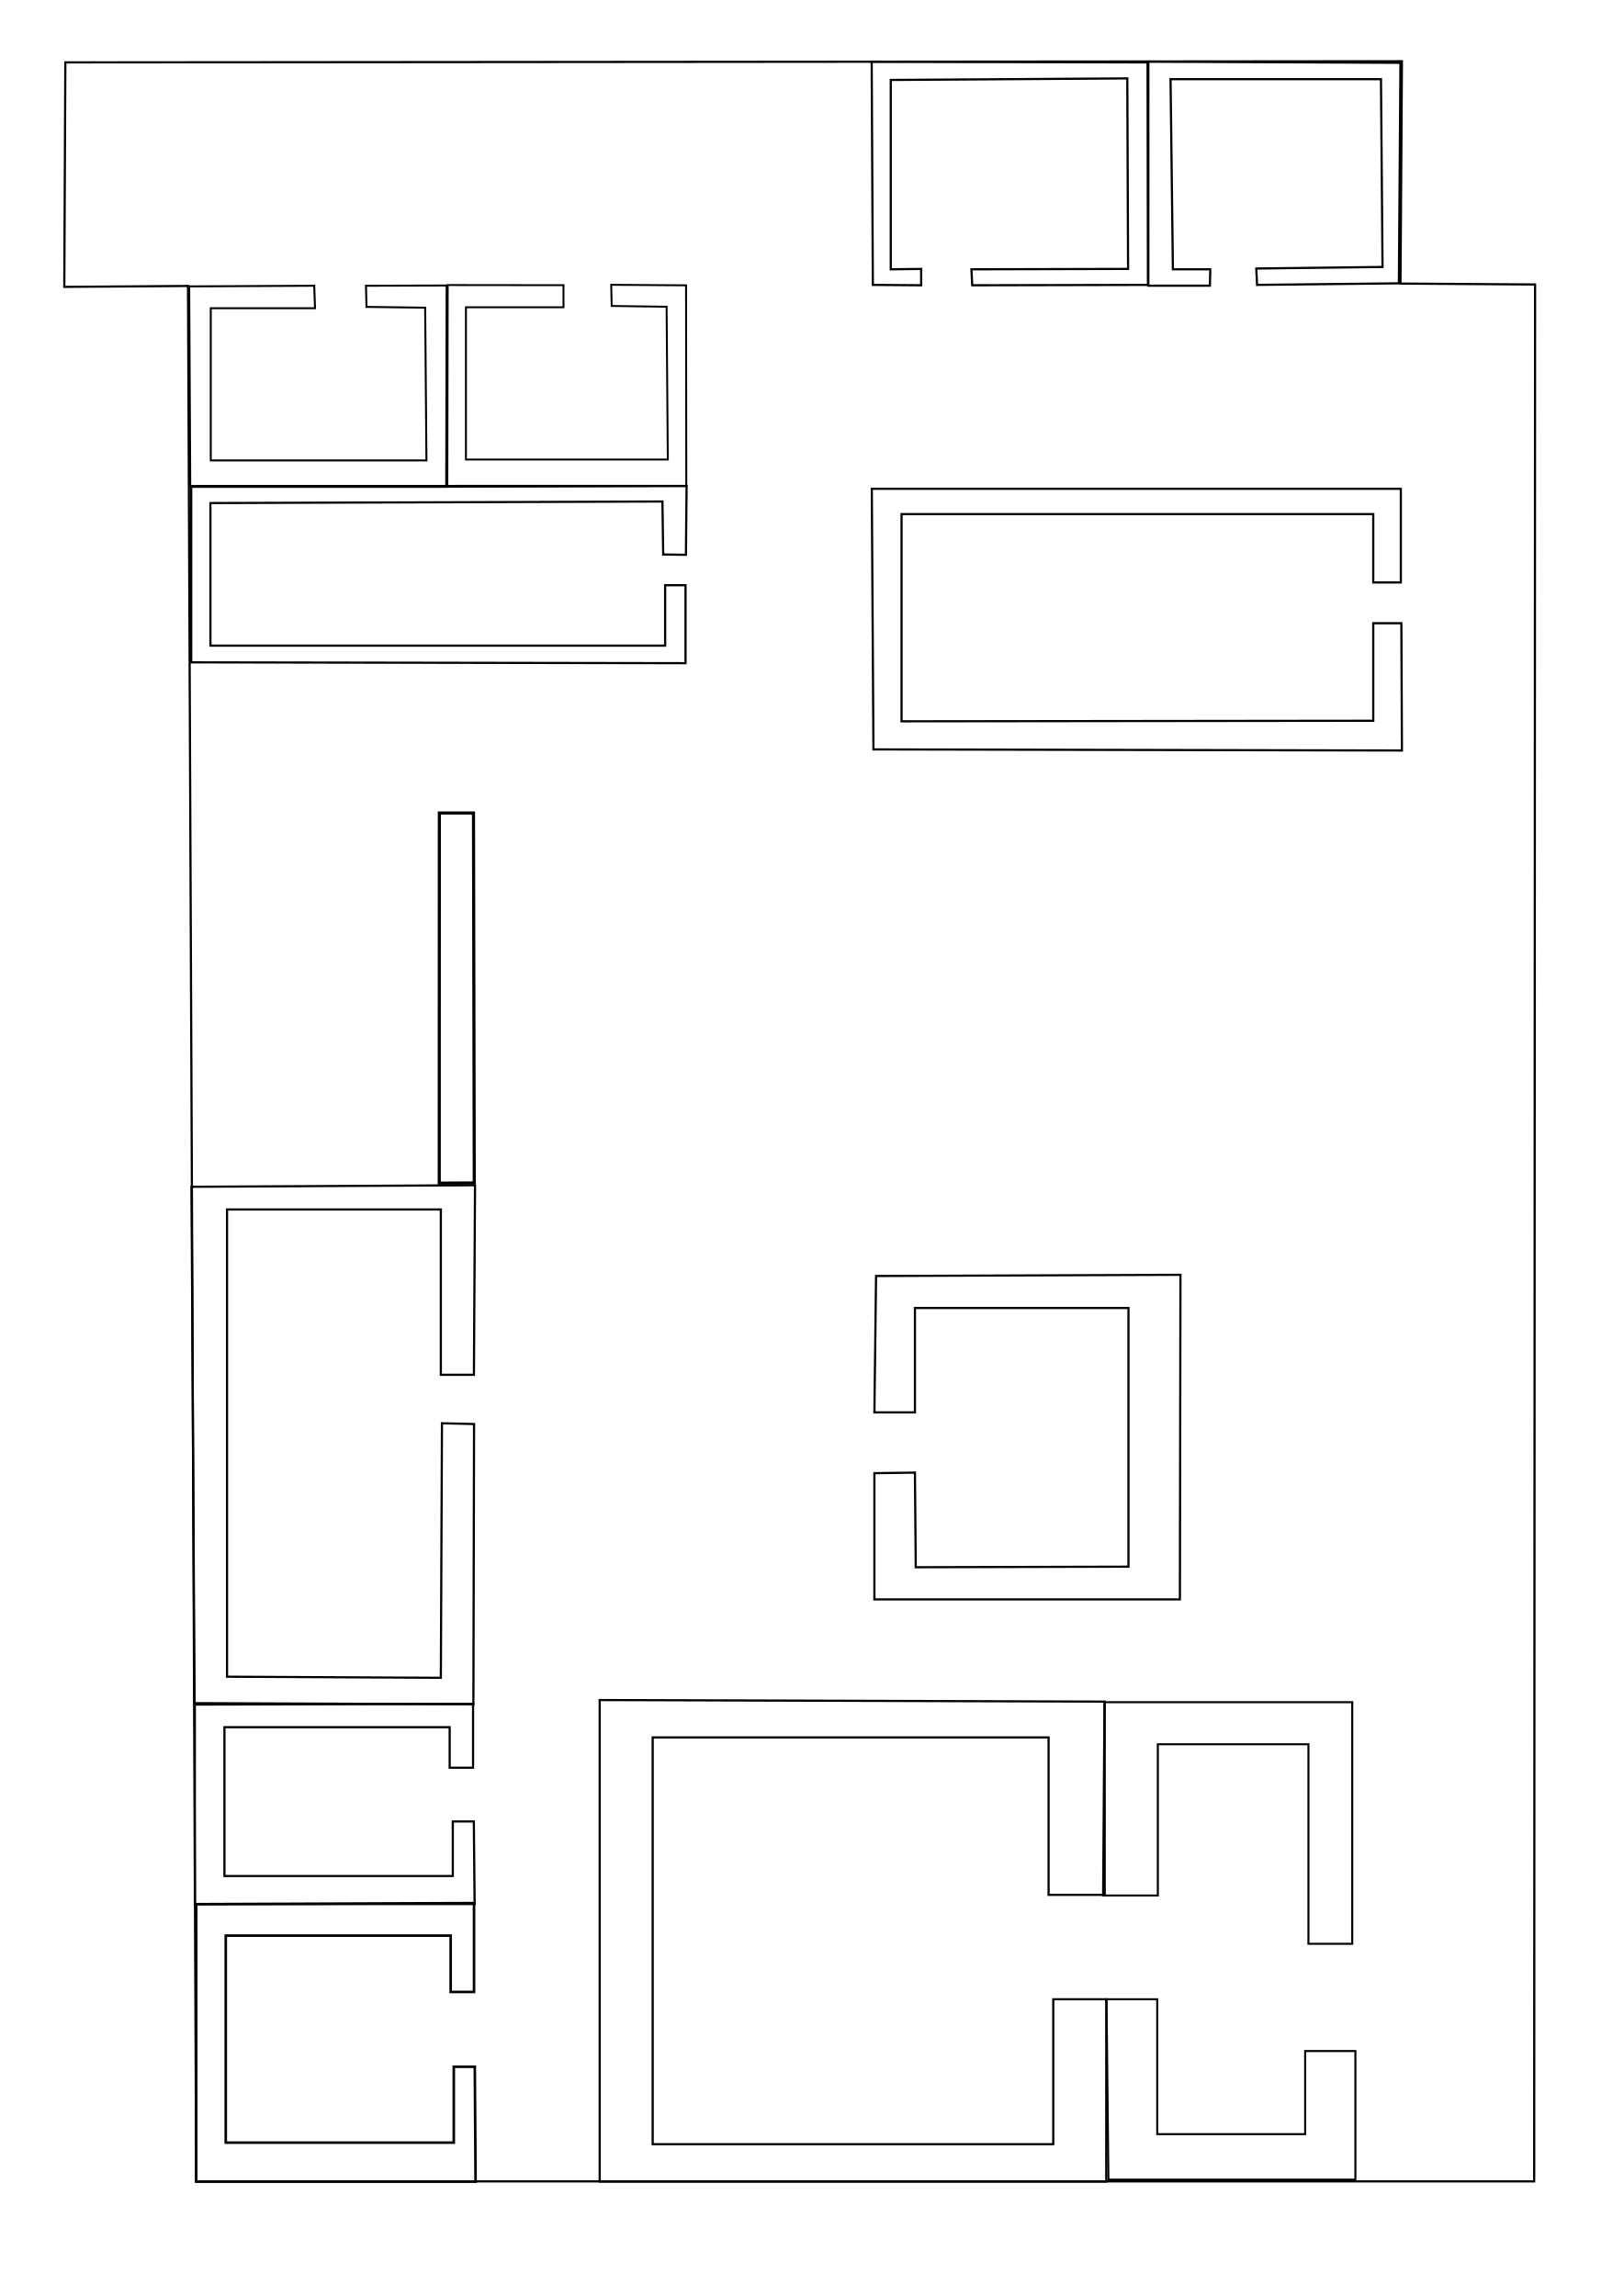
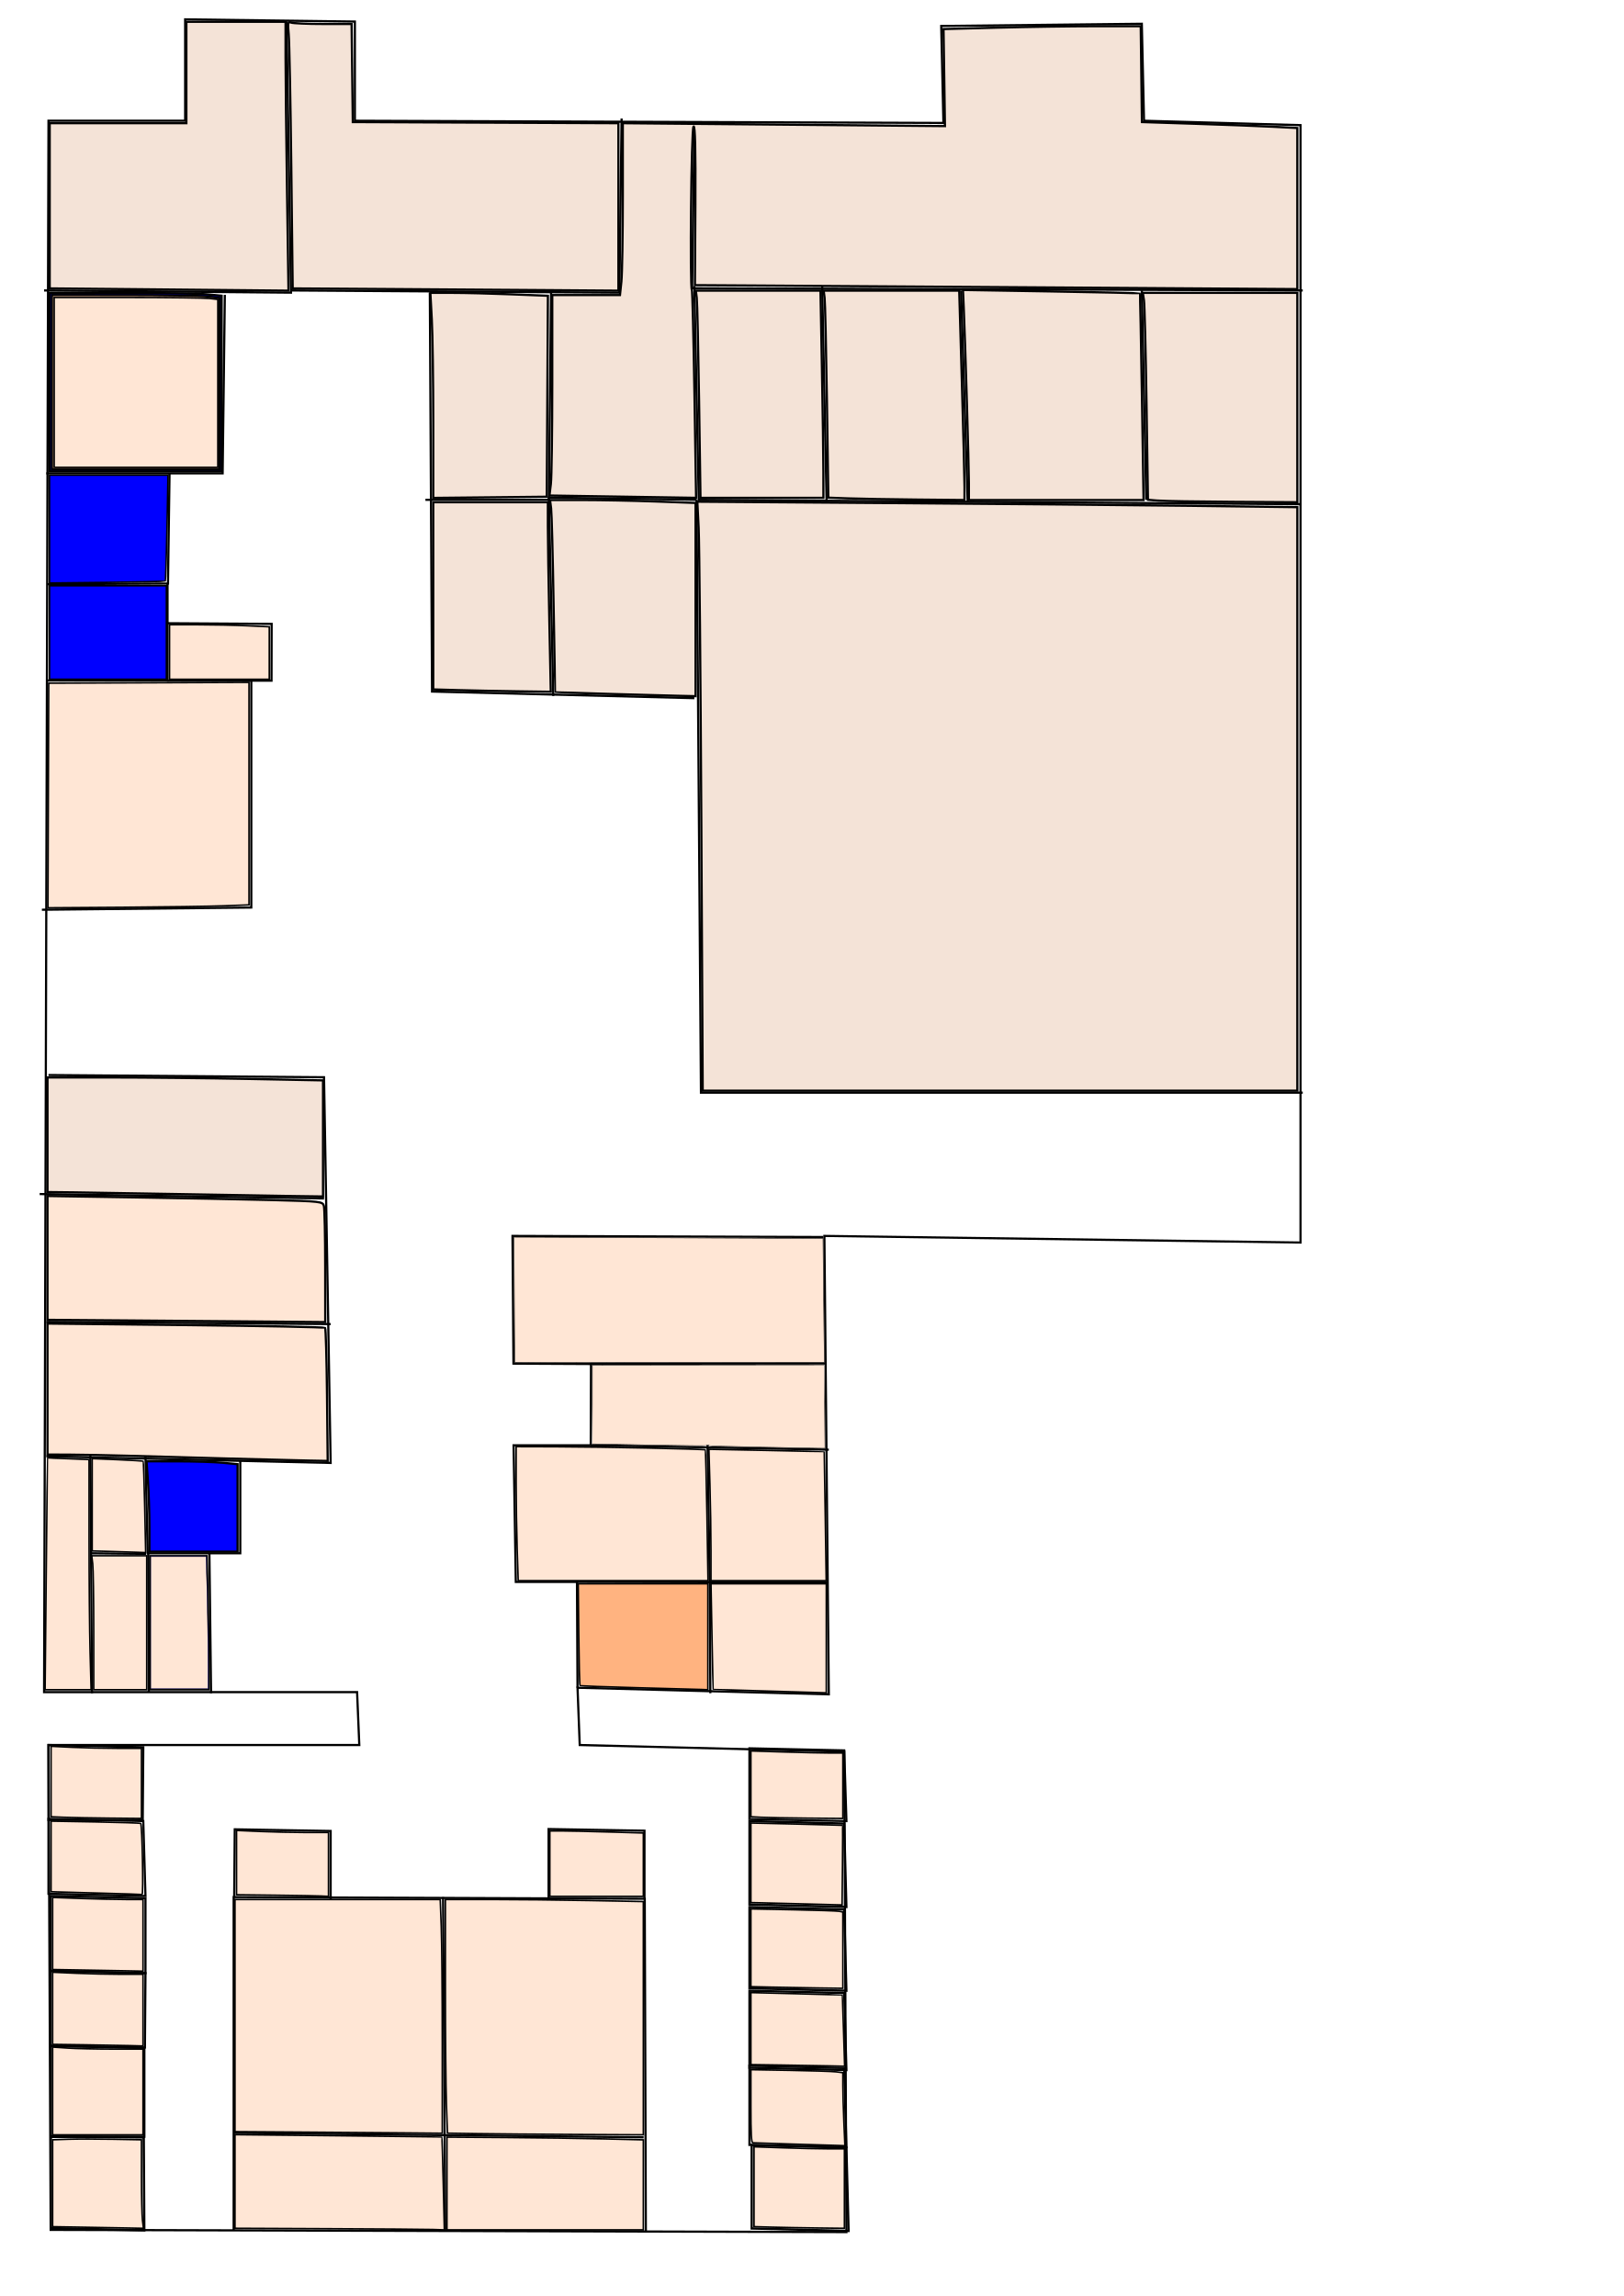
<svg xmlns="http://www.w3.org/2000/svg" width="210mm" height="297mm" viewBox="0 0 744.094 1052.362" id="svg2" version="1.1">
  <defs id="defs4" />
  <g id="layer1">
-     <path style="fill:none;fill-rule:evenodd;stroke:#000000;stroke-width:1px;stroke-linecap:butt;stroke-linejoin:miter;stroke-opacity:1" d="m 29.947,28.598 612.51,-0.53 -0.653,101.903 61.681,0.418 -0.418,869.445 -613.163,2e-5 -3.745,-868.763 -56.691,0.418 z" id="path3336" />
-     <path style="fill:none;fill-rule:evenodd;stroke:#000000;stroke-width:0.903px;stroke-linecap:butt;stroke-linejoin:miter;stroke-opacity:1" d="m 86.707,131.264 57.297,-0.297 0.357,10.291 -47.771,0 0,69.774 98.837,0 -0.582,-70.009 -26.889,-0.358 -0.241,-9.693 36.97,-0.116 -0.198,92.311 -117.298,0 z" id="path3338" />
-     <path style="fill:none;fill-rule:evenodd;stroke:#000000;stroke-width:0.874px;stroke-linecap:butt;stroke-linejoin:miter;stroke-opacity:1" d="m 205.169,130.654 53.068,0.06 0,10.115 -44.71,0 0,69.796 92.504,0 -0.545,-70.031 -25.166,-0.358 -0.226,-9.696 34.313,0.241 0.103,91.983 -109.51,0.358 z" id="path3338-2" />
-     <path style="fill:none;fill-rule:evenodd;stroke:#000000;stroke-width:1px;stroke-linecap:butt;stroke-linejoin:miter;stroke-opacity:1" d="m 641.071,129.862 -65,0.714 -0.357,-7.5 57.857,-0.714 -0.714,-86.071 -96.429,0 1.071,87.143 17.143,0 -0.179,7.5 -28.214,1e-5 0,-102.679 115.536,0.536 z" id="path3359" />
-     <path style="fill:none;fill-rule:evenodd;stroke:#000000;stroke-width:1px;stroke-linecap:butt;stroke-linejoin:miter;stroke-opacity:1" d="m 526.071,130.576 -80.536,0.179 -0.357,-7.321 71.786,-0.179 -0.357,-87.321 -108.393,0.714 0,86.786 13.929,-0.179 0,7.5 L 400,130.576 399.464,28.255 525.893,28.612 Z" id="path3361" />
-     <path style="fill:none;fill-rule:evenodd;stroke:#000000;stroke-width:1px;stroke-linecap:butt;stroke-linejoin:miter;stroke-opacity:1" d="m 314.643,222.719 -0.296,31.576 -10.418,-0.148 -0.357,-24.286 -207.143,0.714 0,65.357 208.385,0 0,-27.702 9.344,0 0,27.779 0,7.955 -226.527,-0.379 0,-80.812 z" id="path3363" />
-     <path style="fill:none;fill-rule:evenodd;stroke:#000000;stroke-width:1px;stroke-linecap:butt;stroke-linejoin:miter;stroke-opacity:1" d="m 87.761,543.96 129.927,-0.714 -0.505,86.873 -15.152,0 0,-75.761 -97.985,0 0,214.152 97.985,0.505 0.505,-116.673 14.708,0.357 -0.296,128.437 -127.784,-0.505 z" id="path3365" />
-     <path style="fill:none;fill-rule:evenodd;stroke:#000000;stroke-width:1.43px;stroke-linecap:butt;stroke-linejoin:miter;stroke-opacity:1" d="m 217.337,542.199 -0.348,-169.563 -15.647,0 -0.05,169.645 z" id="path3367" />
-     <path style="fill:none;fill-rule:evenodd;stroke:#000000;stroke-width:1px;stroke-linecap:butt;stroke-linejoin:miter;stroke-opacity:1" d="m 399.515,224.037 242.437,0 0,42.931 -12.627,0 0,-31.315 -216.173,0 0,94.954 216.173,-0.253 0,-44.699 12.879,0 0.253,58.336 -242.184,-0.505 z" id="path3371" />
-     <path style="fill:none;fill-rule:evenodd;stroke:#000000;stroke-width:1px;stroke-linecap:butt;stroke-linejoin:miter;stroke-opacity:1" d="m 216.786,780.934 0,29.286 -10.714,0 0,-18.571 -103.214,0 0,68.214 104.643,0 0,-25 9.643,0 0.357,37.857 -128.214,0 0,-91.429 z" id="path3403" />
-     <path style="fill:none;fill-rule:evenodd;stroke:#000000;stroke-width:1.179px;stroke-linecap:butt;stroke-linejoin:miter;stroke-opacity:1" d="m 217.23,872.274 0,40.738 -10.699,0 0,-25.834 -103.07,0 0,94.89 104.497,0 0,-34.776 9.629,0 0.357,52.661 -128.035,0 0,-127.182 z" id="path3403-1" />
-     <path style="fill:none;fill-rule:evenodd;stroke:#000000;stroke-width:1px;stroke-linecap:butt;stroke-linejoin:miter;stroke-opacity:1" d="m 274.822,779.209 0,220.714 232.143,0 0,-83.571 -24.286,0 0,66.429 -183.571,0 0,-186.429 181.429,0 0,72.143 25.714,0 0,-88.571 z" id="path3424" />
-     <path style="fill:none;fill-rule:evenodd;stroke:#000000;stroke-width:0.937px;stroke-linecap:butt;stroke-linejoin:miter;stroke-opacity:1" d="m 506.132,780.188 113.563,0 0,110.746 -20.078,0 0,-91.455 -69.016,0 0,69.306 -25.097,0 z" id="path3426" />
-     <path style="fill:none;fill-rule:evenodd;stroke:#000000;stroke-width:0.936px;stroke-linecap:butt;stroke-linejoin:miter;stroke-opacity:1" d="m 507.073,916.359 23.263,0 0,61.825 67.788,0 0,-38.101 23.011,0 0,58.949 -113.187,0 z" id="path3428" />
-     <path style="fill:none;fill-rule:evenodd;stroke:#000000;stroke-width:1px;stroke-linecap:butt;stroke-linejoin:miter;stroke-opacity:1" d="m 401.472,584.844 -0.758,62.518 18.572,0 -2.9e-4,-47.857 97.857,0 0,118.571 -97.482,0.253 -0.375,-43.362 -18.572,0.253 0,57.857 140,0 0.253,-148.781 z" id="path3430" />
+     <path style="fill:none;fill-rule:evenodd;stroke:#000000;stroke-width:1px;stroke-linecap:butt;stroke-linejoin:miter;stroke-opacity:1" d="m 22.223,55.342 62.629,0 0,-46.467 77.782,1.01 0,45.457 269.711,1.01 -1.01,-44.447 91.924,-1.01 1.01,44.447 71.721,2.02 0,512.147 -218.193,-3.03 2.02,210.112 -115.157,-3.03 1.01,26.264 121.218,3.03 1.01,220.213 -364.665,-1.01 -1.01,-222.234 142.432,0 -1.01,-24.244 -143.442,0 z" id="path4140" />
+     <path style="fill:none;fill-rule:evenodd;stroke:#000000;stroke-width:1px;stroke-linecap:butt;stroke-linejoin:miter;stroke-opacity:1" d="M 131.32,9.885 133.34,134.134 20.203,133.123" id="path4142" />
+     <path style="fill:none;fill-rule:evenodd;stroke:#000000;stroke-width:1px;stroke-linecap:butt;stroke-linejoin:miter;stroke-opacity:1" d="m 133.34,133.123 150.513,1.01 1.01,-79.802" id="path4144" />
+     <path style="fill:none;fill-rule:evenodd;stroke:#000000;stroke-width:1px;stroke-linecap:butt;stroke-linejoin:miter;stroke-opacity:1" d="m 318.198,58.372 -1.01,73.741 279.812,1.01" id="path4146" />
+     <path style="fill:none;fill-rule:evenodd;stroke:#000000;stroke-width:1px;stroke-linecap:butt;stroke-linejoin:miter;stroke-opacity:1" d="m 318.198,131.103 2.02,97.985 275.772,2.02" id="path4148" />
+     <path style="fill:none;fill-rule:evenodd;stroke:#000000;stroke-width:1px;stroke-linecap:butt;stroke-linejoin:miter;stroke-opacity:1" d="m 523.259,133.123 2.02,95.964" id="path4150" />
+     <path style="fill:none;fill-rule:evenodd;stroke:#000000;stroke-width:1px;stroke-linecap:butt;stroke-linejoin:miter;stroke-opacity:1" d="m 440.427,133.123 3.03,96.975" id="path4152" />
+     <path style="fill:none;fill-rule:evenodd;stroke:#000000;stroke-width:1px;stroke-linecap:butt;stroke-linejoin:miter;stroke-opacity:1" d="m 376.787,131.103 2.02,98.995" id="path4154" />
+     <path style="fill:none;fill-rule:evenodd;stroke:#000000;stroke-width:1px;stroke-linecap:butt;stroke-linejoin:miter;stroke-opacity:1" d="m 319.208,229.088 2.02,271.731 275.772,0" id="path4156" />
+     <path style="fill:none;fill-rule:evenodd;stroke:#000000;stroke-width:1px;stroke-linecap:butt;stroke-linejoin:miter;stroke-opacity:1" d="m 103.036,135.144 -1.01,81.822 -80.812,0" id="path4158" />
+     <path style="fill:none;fill-rule:evenodd;stroke:#000000;stroke-width:1px;stroke-linecap:butt;stroke-linejoin:miter;stroke-opacity:1" d="m 77.692,217.173 -0.714,50.301 -55.525,0.296" id="path4160" />
+     <path style="fill:none;fill-rule:evenodd;stroke:#000000;stroke-width:1px;stroke-linecap:butt;stroke-linejoin:miter;stroke-opacity:1" d="m 76.772,267.474 0,44.447 -55.558,0" id="path4162" />
+     <path style="fill:none;fill-rule:evenodd;stroke:#000000;stroke-width:1px;stroke-linecap:butt;stroke-linejoin:miter;stroke-opacity:1" d="m 196.98,134.134 1.01,182.838 120.208,3.03" id="path4164" />
+     <path style="fill:none;fill-rule:evenodd;stroke:#000000;stroke-width:1px;stroke-linecap:butt;stroke-linejoin:miter;stroke-opacity:1" d="m 252.538,134.134 -1.01,94.954 -56.569,10e-6" id="path4166" />
+     <path style="fill:none;fill-rule:evenodd;stroke:#000000;stroke-width:1px;stroke-linecap:butt;stroke-linejoin:miter;stroke-opacity:1" d="m 319.208,229.088 -67.68,-1.01 2.02,90.914" id="path4168" />
+     <path style="fill:none;fill-rule:evenodd;stroke:#000000;stroke-width:1px;stroke-linecap:butt;stroke-linejoin:miter;stroke-opacity:1" d="m 76.71,311.982 47.717,0 0.061,-26.029 -47.566,-0.296" id="path4170" />
+     <path style="fill:none;fill-rule:evenodd;stroke:#000000;stroke-width:1px;stroke-linecap:butt;stroke-linejoin:miter;stroke-opacity:1" d="m 115.157,311.775 0,104.191 -95.964,1.01" id="path4172" />
+     <path style="fill:none;fill-rule:evenodd;stroke:#000000;stroke-width:1px;stroke-linecap:butt;stroke-linejoin:miter;stroke-opacity:1" d="m 22.223,492.738 126.269,1.01 3.03,176.777 -130.31,-3.03" id="path4174" />
+     <path style="fill:none;fill-rule:evenodd;stroke:#000000;stroke-width:1px;stroke-linecap:butt;stroke-linejoin:miter;stroke-opacity:1" d="m 18.183,547.286 130.31,2.02" id="path4176" />
+     <path style="fill:none;fill-rule:evenodd;stroke:#000000;stroke-width:1px;stroke-linecap:butt;stroke-linejoin:miter;stroke-opacity:1" d="m 21.213,605.875 130.31,1.01" id="path4178" />
+     <path style="fill:none;fill-rule:evenodd;stroke:#000000;stroke-width:1px;stroke-linecap:butt;stroke-linejoin:miter;stroke-opacity:1" d="m 377.292,566.984 -142.432,-0.505 0.444,58.528 35.534,0.179 -0.117,37.258 -35.355,0 1.01,62.629 28.032,0 0.253,48.487" id="path4180" />
+     <path style="fill:none;fill-rule:evenodd;stroke:#000000;stroke-width:1px;stroke-linecap:butt;stroke-linejoin:miter;stroke-opacity:1" d="m 270.721,625.068 107.673,-0.123" id="path4182" />
+     <path style="fill:none;fill-rule:evenodd;stroke:#000000;stroke-width:1px;stroke-linecap:butt;stroke-linejoin:miter;stroke-opacity:1" d="m 270.66,662.443 109.158,2.02" id="path4184" />
+     <path style="fill:none;fill-rule:evenodd;stroke:#000000;stroke-width:1px;stroke-linecap:butt;stroke-linejoin:miter;stroke-opacity:1" d="m 264.407,725.073 114.652,0.253" id="path4186" />
+     <path style="fill:none;fill-rule:evenodd;stroke:#000000;stroke-width:1px;stroke-linecap:butt;stroke-linejoin:miter;stroke-opacity:1" d="m 325.522,776.085 -0.253,-48.992 -1.01,-64.65" id="path4188" />
+     <path style="fill:none;fill-rule:evenodd;stroke:#000000;stroke-width:1px;stroke-linecap:butt;stroke-linejoin:miter;stroke-opacity:1" d="m 110.107,669.514 0,42.426 -42.426,10e-6 -1.01,-44.447" id="path4190" />
+     <path style="fill:none;fill-rule:evenodd;stroke:#000000;stroke-width:1px;stroke-linecap:butt;stroke-linejoin:miter;stroke-opacity:1" d="m 67.933,711.941 0.253,63.64" id="path4192" />
+     <path style="fill:none;fill-rule:evenodd;stroke:#000000;stroke-width:1px;stroke-linecap:butt;stroke-linejoin:miter;stroke-opacity:1" d="m 41.416,666.484 0.758,109.602" id="path4194" />
+     <path style="fill:#ffccaa;fill-rule:evenodd;stroke:#000000;stroke-width:1px;stroke-linecap:butt;stroke-linejoin:miter;stroke-opacity:1" d="m 41.669,711.941 25.254,0.253" id="path4196" />
+     <path style="fill:none;fill-rule:evenodd;stroke:#000000;stroke-width:1px;stroke-linecap:butt;stroke-linejoin:miter;stroke-opacity:1" d="m 95.964,711.941 0.758,64.145" id="path4198" />
+     <path style="fill:none;fill-rule:evenodd;stroke:#000000;stroke-width:1px;stroke-linecap:butt;stroke-linejoin:miter;stroke-opacity:1" d="m 22.223,834.169 43.184,10e-6 0.253,-33.335 -43.437,-1.01 z" id="path4216" />
+     <path style="fill:none;fill-rule:evenodd;stroke:#000000;stroke-width:1px;stroke-linecap:butt;stroke-linejoin:miter;stroke-opacity:1" d="m 22.216,868.009 44.447,1.01 -1.01,-34.345 -43.437,-1.01 z" id="path4216-3" />
+     <path style="fill:none;fill-rule:evenodd;stroke:#000000;stroke-width:1px;stroke-linecap:butt;stroke-linejoin:miter;stroke-opacity:1" d="m 23.226,903.365 43.437,1.01 10e-7,-34.345 -43.437,-1.01 z" id="path4216-9" />
+     <path style="fill:none;fill-rule:evenodd;stroke:#000000;stroke-width:1px;stroke-linecap:butt;stroke-linejoin:miter;stroke-opacity:1" d="m 23.226,937.71 43.184,0.758 0.253,-34.093 -43.437,-1.01 z" id="path4216-1" />
+     <path style="fill:none;fill-rule:evenodd;stroke:#000000;stroke-width:1.08px;stroke-linecap:butt;stroke-linejoin:miter;stroke-opacity:1" d="m 23.267,979.419 42.85,-0.082 0.002,-40.658 -42.852,-0.928 z" id="path4216-12" />
+     <path style="fill:none;fill-rule:evenodd;stroke:#000000;stroke-width:1.106px;stroke-linecap:butt;stroke-linejoin:miter;stroke-opacity:1" d="m 23.28,1021.27 42.824,0.985 -0.25,-42.595 -42.574,-0.48 z" id="path4216-32" />
+     <path style="fill:none;fill-rule:evenodd;stroke:#000000;stroke-width:0.972px;stroke-linecap:butt;stroke-linejoin:miter;stroke-opacity:1" d="m 343.43,833.736 44.476,0.953 -1.011,-32.411 -43.465,-0.953 z" id="path4216-32-4" />
+     <path style="fill:none;fill-rule:evenodd;stroke:#000000;stroke-width:1.054px;stroke-linecap:butt;stroke-linejoin:miter;stroke-opacity:1" d="m 343.472,872.919 44.392,1.124 -1.009,-38.216 -43.383,-1.124 z" id="path4216-32-3" />
+     <path style="fill:none;fill-rule:evenodd;stroke:#000000;stroke-width:1.041px;stroke-linecap:butt;stroke-linejoin:miter;stroke-opacity:1" d="m 343.465,911.34 44.405,1.095 -1.009,-37.248 -43.396,-1.096 z" id="path4216-32-5" />
+     <path style="fill:none;fill-rule:evenodd;stroke:#000000;stroke-width:1.014px;stroke-linecap:butt;stroke-linejoin:miter;stroke-opacity:1" d="m 343.452,947.776 44.433,1.039 -1.01,-35.313 -43.423,-1.039 z" id="path4216-32-8" />
+     <path style="fill:none;fill-rule:evenodd;stroke:#000000;stroke-width:1.027px;stroke-linecap:butt;stroke-linejoin:miter;stroke-opacity:1" d="m 343.459,983.096 44.419,1.067 -1.01,-36.281 -43.409,-1.067 z" id="path4216-32-2" />
+     <path style="fill:none;fill-rule:evenodd;stroke:#000000;stroke-width:1.054px;stroke-linecap:butt;stroke-linejoin:miter;stroke-opacity:1" d="m 344.482,1021.411 44.391,1.124 -1.009,-38.216 -43.383,-1.124 z" id="path4216-32-85" />
+     <path style="fill:none;fill-rule:evenodd;stroke:#000000;stroke-width:1px;stroke-linecap:butt;stroke-linejoin:miter;stroke-opacity:1" d="m 107.076,1022.058 0,-152.533 188.393,0.758 0.505,152.786" id="path4302" />
+     <path style="fill:none;fill-rule:evenodd;stroke:#000000;stroke-width:1px;stroke-linecap:butt;stroke-linejoin:miter;stroke-opacity:1" d="m 203.041,869.525 1.01,152.533" id="path4304" />
+     <path style="fill:none;fill-rule:evenodd;stroke:#000000;stroke-width:1px;stroke-linecap:butt;stroke-linejoin:miter;stroke-opacity:1" d="m 107.076,977.611 187.888,2.02" id="path4306" />
+     <path style="fill:none;fill-rule:evenodd;stroke:#000000;stroke-width:1px;stroke-linecap:butt;stroke-linejoin:miter;stroke-opacity:1" d="m 107.329,869.272 0.253,-30.81 43.942,0.758 0,31.315" id="path4308" />
+     <path style="fill:none;fill-rule:evenodd;stroke:#000000;stroke-width:1px;stroke-linecap:butt;stroke-linejoin:miter;stroke-opacity:1" d="m 251.402,870.41 0,-32.072 43.942,0.758 0,31.315" id="path4308-8" />
+     <path style="fill:#ffe6d5;fill-opacity:1;stroke:#000000;stroke-width:1.01;stroke-opacity:1" d="m 58.384,605.218 -36.618,-0.278 0,-28.379 0,-28.379 39.648,0.624 c 21.807,0.343 50.177,0.896 63.046,1.228 22.81,0.589 23.412,0.658 23.977,2.767 0.319,1.189 0.586,13.64 0.594,27.669 l 0.014,25.506 -27.022,-0.24 c -14.862,-0.132 -43.5,-0.365 -63.64,-0.518 z" id="path4325" />
+     <path style="fill:#ffe6d5;fill-opacity:1;stroke:#000000;stroke-width:1.01;stroke-opacity:1" d="M 103.589,668.485 C 87.199,668.041 66.743,667.475 58.132,667.227 49.52,666.979 37.815,666.755 32.12,666.729 l -10.354,-0.047 0,-30.013 0,-30.013 63.321,0.688 c 34.827,0.379 63.578,0.945 63.892,1.258 0.314,0.313 0.709,14.169 0.879,30.791 l 0.308,30.222 -8.389,-0.161 c -4.614,-0.089 -21.799,-0.524 -38.189,-0.968 z" id="path4327" />
+     <path style="fill:#f4e3d7;fill-opacity:1;stroke:#000000;stroke-width:1.01;stroke-opacity:1" d="m 83.386,547.332 c -20.279,-0.373 -42.439,-0.741 -49.245,-0.817 l -12.374,-0.139 0,-26.264 0,-26.264 29.042,0.002 c 15.973,8.9e-4 44.384,0.302 63.135,0.669 l 34.093,0.667 0,26.606 0,26.606 -13.89,-0.193 c -7.639,-0.106 -30.481,-0.498 -50.76,-0.872 z" id="path4329" />
+     <path style="fill:#f4e3d7;fill-opacity:1;stroke:#000000;stroke-width:1.01;stroke-opacity:1" d="m 53.333,132.466 -30.557,-0.283 0,-37.866 0,-37.866 31.315,0 31.315,0 0,-23.234 0,-23.234 22.728,0 22.728,0 0,15.997 c 0,8.798 0.301,36.527 0.67,61.619 l 0.67,45.623 -24.156,-0.237 C 94.761,132.856 70.14,132.622 53.333,132.466 Z" id="path4331" />
+     <path style="fill:#f4e3d7;fill-opacity:1;stroke:#000000;stroke-width:1.01;stroke-opacity:1" d="m 176.187,132.466 -42.054,-0.275 -0.639,-55.295 c -0.352,-30.412 -0.89,-57.969 -1.196,-61.236 -0.49,-5.23 -0.357,-5.865 1.107,-5.303 0.915,0.351 7.527,0.638 14.693,0.638 l 13.03,0 0.272,22.476 0.272,22.476 60.862,0.26 60.862,0.26 0,38.378 0,38.378 -32.577,-0.241 c -17.918,-0.133 -51.501,-0.365 -74.631,-0.516 z" id="path4333" />
+     <path style="fill:#f4e3d7;fill-opacity:1;stroke:#000000;stroke-width:1.01;stroke-opacity:1" d="M 270.883,227.421 251.805,227.122 l 0.634,-5.281 c 0.349,-2.904 0.638,-23.577 0.643,-45.939 l 0.009,-40.659 15.513,0 15.513,0 0.649,-6.209 c 0.357,-3.415 0.649,-21.14 0.649,-39.39 l 0,-33.181 73.813,0.666 73.813,0.666 -0.325,-22.236 -0.325,-22.236 24.749,-0.657 c 13.612,-0.361 33.945,-0.658 45.185,-0.659 l 20.436,-0.002 0.272,21.971 0.272,21.971 24.244,0.778 c 13.334,0.428 29.358,1.041 35.608,1.362 l 11.364,0.584 0,36.919 0,36.919 -107.834,-0.719 c -59.309,-0.396 -121.421,-0.803 -138.028,-0.906 l -30.194,-0.186 0.203,-36.871 c 0.14,-25.446 -0.122,-36.549 -0.844,-35.834 -1.019,1.009 -1.743,73.333 -0.751,74.995 0.243,0.407 0.775,21.991 1.184,47.964 l 0.742,47.225 -14.52,-0.229 c -7.986,-0.126 -23.105,-0.363 -33.598,-0.528 z" id="path4335" />
+     <path style="fill:#f4e3d7;fill-opacity:1;stroke:#000000;stroke-width:1.01;stroke-opacity:1" d="m 198.543,193.503 c 0,-19.09 -0.297,-40.235 -0.66,-46.989 l -0.66,-12.28 10.095,0 c 5.552,0 17.673,0.299 26.934,0.664 l 16.839,0.664 -0.263,46.055 -0.263,46.055 -26.011,0.27 -26.011,0.27 0,-34.709 z" id="path4337" />
+     <path style="fill:#f4e3d7;fill-opacity:1;stroke:#000000;stroke-width:1.01;stroke-opacity:1" d="m 209.907,316.317 -11.364,-0.322 0,-42.898 0,-42.898 26.264,0 26.264,0 0.002,10.859 c 9.3e-4,5.973 0.302,25.519 0.668,43.437 l 0.667,32.577 -15.568,-0.216 c -8.562,-0.119 -20.682,-0.361 -26.932,-0.538 z" id="path4339" />
+     <path style="fill:#f4e3d7;fill-opacity:1;stroke:#000000;stroke-width:1.01;stroke-opacity:1" d="m 278.345,318.029 c -13.056,-0.379 -23.799,-0.749 -23.873,-0.823 -0.074,-0.074 -0.424,-18.204 -0.779,-40.288 -0.355,-22.084 -0.868,-41.858 -1.14,-43.942 l -0.495,-3.788 15.002,0 c 8.251,0 23.257,0.299 33.347,0.664 l 18.345,0.664 0,44.287 0,44.287 -8.334,-0.187 c -4.584,-0.103 -19.016,-0.497 -32.072,-0.875 z" id="path4341" />
+     <path style="fill:#f4e3d7;fill-opacity:1;stroke:#000000;stroke-width:1.01;stroke-opacity:1" d="m 320.365,183.984 c -0.354,-24.307 -0.834,-45.672 -1.066,-47.477 l -0.421,-3.283 28.562,0 28.562,0 0.667,35.608 c 0.367,19.584 0.668,40.949 0.669,47.477 l 0.002,11.869 -28.165,0 -28.165,0 -0.645,-44.194 z" id="path4343" />
+     <path style="fill:#f4e3d7;fill-opacity:1;stroke:#000000;stroke-width:1.01;stroke-opacity:1" d="m 388.823,228.437 -9.225,-0.332 -0.644,-44.158 c -0.354,-24.287 -0.833,-45.635 -1.065,-47.441 l -0.421,-3.283 31.057,0 31.057,0 1.227,42.174 c 0.675,23.196 1.217,44.788 1.205,47.982 l -0.022,5.808 -21.971,-0.21 c -12.084,-0.115 -26.122,-0.359 -31.196,-0.541 z" id="path4345" />
+     <path style="fill:#f4e3d7;fill-opacity:1;stroke:#000000;stroke-width:1.01;stroke-opacity:1" d="m 444.01,221.443 c 0,-7.658 -1.686,-65.107 -2.364,-80.553 l -0.351,-7.99 40.421,0.671 c 22.232,0.369 40.521,0.783 40.643,0.919 0.122,0.137 0.555,21.499 0.963,47.473 l 0.74,47.225 -40.026,0 -40.026,0 0,-7.744 z" id="path4347" />
+     <path style="fill:#f4e3d7;fill-opacity:1;stroke:#000000;stroke-width:1.01;stroke-opacity:1" d="m 530.749,229.46 -4.68,-0.374 -0.657,-44.144 c -0.361,-24.279 -0.89,-45.621 -1.174,-47.427 l -0.517,-3.283 35.401,0 35.401,0 0,47.982 0,47.982 -29.547,-0.182 c -16.251,-0.1 -31.653,-0.35 -34.227,-0.556 z" id="path4349" />
+     <path style="fill:#f4e3d7;fill-opacity:1;stroke:#000000;stroke-width:1.01;stroke-opacity:1" d="m 321.394,376.923 c -0.349,-67.642 -0.903,-128.383 -1.23,-134.979 l -0.595,-11.993 88.737,0.632 c 48.805,0.348 110.67,0.912 137.477,1.253 l 48.74,0.622 0,133.725 0,133.725 -136.247,0 -136.247,0 -0.635,-122.986 z" id="path4351" />
+     <path style="fill:#0000ff;fill-opacity:1;stroke:#000000;stroke-width:1.01;stroke-opacity:1" d="m 22.776,175.145 0,-40.911 32.577,0.007 c 17.918,0.004 35.646,0.297 39.396,0.651 l 6.819,0.644 0,40.26 0,40.26 -39.396,0 -39.396,0 0,-40.911 z" id="path4353" />
+     <path style="fill:#ffccaa;fill-opacity:1;stroke:#000000;stroke-width:1.01;stroke-opacity:1" d="m 23.787,175.145 0,-39.901 33.082,0.009 c 18.195,0.005 35.469,0.295 38.386,0.646 l 5.303,0.637 0,39.255 0,39.255 -38.386,0 -38.386,0 0,-39.901 z" id="path4359" />
+     <path style="fill:#ffe6d5;fill-opacity:1;stroke:#000000;stroke-width:0.253;stroke-opacity:1" d="m 252.222,624.508 -16.31,-0.082 -0.168,-21.253 c -0.092,-11.689 -0.168,-24.602 -0.168,-28.694 l 0,-7.441 38.07,0.16 c 20.939,0.088 52.799,0.231 70.802,0.318 l 32.732,0.159 0.162,17.834 c 0.089,9.809 0.234,22.579 0.322,28.378 l 0.16,10.543 -53.004,0.002 c -29.152,10e-4 -53.743,0.037 -54.646,0.08 -0.903,0.043 -8.981,0.041 -17.952,-0.004 l 0,-10e-6 z" id="path4433" />
+     <path style="fill:#ffe6d5;fill-opacity:1;stroke:#000000;stroke-width:0.253;stroke-opacity:1" d="m 348.715,663.292 c -15.577,-0.305 -23.639,-0.55 -23.697,-0.722 -0.111,-0.334 -1.238,-0.341 -1.349,-0.009 -0.056,0.166 -8.946,0.081 -26.096,-0.248 -14.306,-0.274 -26.04,-0.501 -26.075,-0.504 -0.035,-0.003 -0.063,-8.129 -0.063,-18.058 l 0,-18.053 53.096,-0.067 c 29.203,-0.037 53.122,-0.06 53.153,-0.051 0.032,0.008 0.135,8.617 0.231,19.13 l 0.173,19.115 -2.882,-0.035 c -1.585,-0.019 -13.507,-0.243 -26.492,-0.497 z" id="path4435" />
+     <path style="fill:#ffe6d5;fill-opacity:1;stroke:#000000;stroke-width:0.714;stroke-opacity:1" d="m 325.815,710.675 c 0,-7.597 -0.213,-21.147 -0.474,-30.111 l -0.474,-16.298 26.357,0.518 c 14.496,0.285 26.397,0.576 26.447,0.647 0.05,0.071 0.285,13.388 0.523,29.594 l 0.433,29.464 -26.406,0 -26.406,0 0,-13.813 z" id="path4437" />
+     <path style="fill:#ffe6d5;fill-opacity:1;stroke:#000000;stroke-width:0.714;stroke-opacity:1" d="m 349.755,775.04 c -12.565,-0.357 -22.887,-0.707 -22.936,-0.779 -0.05,-0.071 -0.293,-10.978 -0.541,-24.237 l -0.451,-24.107 26.423,0 26.423,0 0,25 0,25 -3.036,-0.114 c -1.67,-0.063 -13.316,-0.406 -25.882,-0.763 z" id="path4439" />
+     <path style="fill:#ffb380;fill-opacity:1;stroke:#000000;stroke-width:0.714;stroke-opacity:1" d="m 292.244,773.574 c -14.339,-0.368 -26.232,-0.821 -26.429,-1.008 -0.196,-0.187 -0.464,-10.759 -0.596,-23.495 l -0.238,-23.156 29.703,0 29.703,0 0,24.286 0,24.286 -3.036,-0.123 c -1.67,-0.067 -14.768,-0.423 -29.107,-0.791 z" id="path4441" />
+     <path style="fill:#ffe6d5;fill-opacity:1;stroke:#000000;stroke-width:0.714;stroke-opacity:1" d="m 237.002,710.024 c -0.258,-7.955 -0.469,-21.777 -0.471,-30.714 l -0.002,-16.25 18.036,0.05 c 22.221,0.061 68.289,1.024 68.65,1.435 0.146,0.166 0.486,13.721 0.757,30.123 l 0.492,29.821 -43.497,0 -43.497,0 -0.469,-14.464 z" id="path4443" />
+     <path style="fill:#ffe6d5;fill-opacity:1;stroke:#000000;stroke-width:0.714;stroke-opacity:1" d="m 21.185,721.452 c 0.285,-29.17 0.559,-53.084 0.61,-53.144 0.051,-0.059 4.351,0.067 9.556,0.281 l 9.464,0.389 0,35.496 c 0,19.523 0.212,43.262 0.471,52.755 l 0.471,17.259 -10.546,0 -10.546,0 0.518,-53.036 z" id="path4445" />
+     <path style="fill:#ffe6d5;fill-opacity:1;stroke:#000000;stroke-width:0.714;stroke-opacity:1" d="m 50.28,711.098 -8.036,-0.228 0,-21.16 0,-21.16 11.555,0.476 c 6.355,0.262 11.672,0.594 11.816,0.737 0.143,0.143 0.459,9.622 0.702,21.064 l 0.441,20.803 -4.221,-0.153 c -2.322,-0.084 -7.837,-0.255 -12.257,-0.381 z" id="path4447" />
+     <path style="fill:#ffe6d5;fill-opacity:1;stroke:#000000;stroke-width:0.714;stroke-opacity:1" d="m 42.952,747.524 c -0.003,-14.83 -0.209,-28.652 -0.457,-30.714 l -0.45,-3.75 12.599,0 12.599,0 0,30.714 0,30.714 -12.143,0 -12.143,0 -0.006,-26.964 z" id="path4449" />
+     <path style="fill:#0000ff;fill-opacity:1;stroke:#000000;stroke-width:0.714;stroke-opacity:1" d="m 68.672,743.774 0,-30.714 13.099,0 13.099,0 0.471,19.821 c 0.259,10.902 0.471,24.723 0.472,30.714 l 0.001,10.893 -13.571,0 -13.571,0 0,-30.714 z" id="path4451" />
+     <path style="fill:#ffe6d5;fill-opacity:1;stroke:#000000;stroke-width:0.179;stroke-opacity:1" d="m 69.09,743.743 0,-30.268 12.659,0 12.659,0 0.112,3.438 c 0.415,12.707 0.817,35.759 0.818,46.964 l 0.001,10.134 -13.125,0 -13.125,0 0,-30.268 z" id="path4455" />
+     <path style="fill:#0000ff;fill-opacity:1;stroke:#000000;stroke-width:0.714;stroke-opacity:1" d="m 22.685,242.497 0,-24.73 27.157,0 27.157,0 -0.47,24.107 c -0.259,13.259 -0.601,24.255 -0.76,24.436 -0.159,0.181 -12.168,0.461 -26.687,0.623 l -26.397,0.294 0,-24.73 z" id="path4459" />
+     <path style="fill:#0000ff;fill-opacity:1;stroke:#000000;stroke-width:0.714;stroke-opacity:1" d="m 22.685,289.909 0,-21.429 26.786,0 26.786,0 0,21.429 0,21.429 -26.786,0 -26.786,0 0,-21.429 z" id="path4461" />
+     <path style="fill:#ffe6d5;fill-opacity:1;stroke:#000000;stroke-width:0.714;stroke-opacity:1" d="m 22.145,364.605 0.183,-51.482 45.893,-0.184 45.893,-0.184 0,51.001 0,51.001 -11.607,0.424 c -6.384,0.233 -27.118,0.532 -46.076,0.665 l -34.469,0.241 0.183,-51.482 z" id="path4463" />
+     <path style="fill:#ffe6d5;fill-opacity:1;stroke:#000000;stroke-width:0.714;stroke-opacity:1" d="m 77.685,298.838 0,-12.5 12.679,0.003 c 6.973,10e-4 17.259,0.212 22.857,0.468 l 10.179,0.466 0,12.032 0,12.032 -22.857,0 -22.857,0 0,-12.5 z" id="path4465" />
+     <path style="fill:#ffe6d5;fill-opacity:1;stroke:#000000;stroke-width:0.714;stroke-opacity:1" d="m 29.292,832.949 -5.893,-0.241 0,-16.153 0,-16.153 9.756,0.468 c 5.366,0.257 14.687,0.468 20.714,0.468 l 10.958,0 0,16.071 0,16.071 -14.821,-0.145 c -8.152,-0.08 -17.473,-0.254 -20.714,-0.386 z" id="path4467" />
+     <path style="fill:#ffe6d5;fill-opacity:1;stroke:#000000;stroke-width:0.714;stroke-opacity:1" d="m 46.613,867.731 c -9.821,-0.264 -19.062,-0.525 -20.536,-0.58 l -2.679,-0.1 0,-16.172 0,-16.172 20.374,0.356 c 11.206,0.196 20.527,0.509 20.714,0.696 0.664,0.664 1.286,32.722 0.633,32.587 -0.357,-0.074 -8.685,-0.351 -18.507,-0.615 z" id="path4469" />
+     <path style="fill:#ffe6d5;fill-opacity:1;stroke:#000000;stroke-width:0.714;stroke-opacity:1" d="m 36.792,902.946 -12.679,-0.213 0,-16.525 0,-16.525 12.972,0.47 c 7.134,0.258 16.456,0.47 20.714,0.47 l 7.743,0 0,16.429 0,16.429 -8.036,-0.161 c -4.42,-0.089 -13.741,-0.257 -20.714,-0.374 z" id="path4471" />
+     <path style="fill:#ffe6d5;fill-opacity:1;stroke:#000000;stroke-width:0.714;stroke-opacity:1" d="m 38.935,937.231 -14.821,-0.208 0,-16.526 0,-16.526 10.828,0.469 c 5.955,0.258 15.277,0.469 20.714,0.469 l 9.886,0 0,16.429 0,16.429 -5.893,-0.163 c -3.241,-0.09 -12.562,-0.257 -20.714,-0.372 z" id="path4473" />
+     <path style="fill:#ffe6d5;fill-opacity:1;stroke:#000000;stroke-width:0.714;stroke-opacity:1" d="m 24.113,958.373 0,-20.108 6.964,0.461 c 3.83,0.254 13.152,0.463 20.714,0.465 l 13.75,0.004 0,19.643 0,19.643 -20.714,0 -20.714,0 0,-20.108 z" id="path4475" />
+     <path style="fill:#ffe6d5;fill-opacity:1;stroke:#000000;stroke-width:0.714;stroke-opacity:1" d="m 36.792,1020.803 -12.679,-0.213 0,-19.916 0,-19.917 7.321,-0.246 c 4.027,-0.135 13.188,-0.134 20.357,0.001 l 13.036,0.247 0.006,16.539 c 0.003,9.096 0.209,18.227 0.457,20.289 l 0.45,3.75 -8.135,-0.161 c -4.474,-0.089 -13.841,-0.257 -20.814,-0.374 z" id="path4477" />
+     <path style="fill:#ffe6d5;fill-opacity:1;stroke:#000000;stroke-width:0.714;stroke-opacity:1" d="m 126.078,868.66 -17.679,-0.204 0,-14.742 0,-14.742 10.828,0.469 c 5.955,0.258 15.437,0.469 21.071,0.469 l 10.244,0 0,14.643 0,14.643 -3.393,-0.166 c -1.866,-0.091 -11.348,-0.257 -21.071,-0.37 z" id="path4479" />
+     <path style="fill:#ffe6d5;fill-opacity:1;stroke:#000000;stroke-width:0.714;stroke-opacity:1" d="m 136.792,977.231 -29.107,-0.195 0,-53.206 0,-53.206 47.03,0 47.03,0 0.467,12.321 c 0.257,6.777 0.468,30.884 0.47,53.571 l 0.002,41.25 -18.393,-0.17 c -10.116,-0.094 -31.491,-0.258 -47.5,-0.365 z" id="path4481" />
+     <path style="fill:#ffe6d5;fill-opacity:1;stroke:#000000;stroke-width:0.714;stroke-opacity:1" d="m 218.69,977.946 -13.638,-0.21 -0.468,-13.378 c -0.257,-7.358 -0.468,-31.458 -0.47,-53.556 l -0.002,-40.179 20.598,0 c 11.329,0 31.739,0.213 45.357,0.473 l 24.76,0.473 0,53.456 0,53.456 -31.25,-0.162 c -17.188,-0.089 -37.387,-0.257 -44.888,-0.372 z" id="path4483" />
+     <path style="fill:#ffe6d5;fill-opacity:1;stroke:#000000;stroke-width:0.714;stroke-opacity:1" d="m 251.971,854.195 0,-15 5.242,0 c 2.883,0 12.526,0.212 21.429,0.471 l 16.187,0.471 0,14.529 0,14.529 -21.429,0 -21.429,0 0,-15 z" id="path4485" />
+     <path style="fill:#ffe6d5;fill-opacity:1;stroke:#000000;stroke-width:0.714;stroke-opacity:1" d="m 204.828,1000.79 0,-21.262 26.964,0.192 c 14.83,0.105 35.08,0.388 45,0.629 l 18.036,0.437 0,20.634 0,20.634 -45,0 -45,0 0,-21.262 z" id="path4487" />
+     <path style="fill:#ffe6d5;fill-opacity:1;stroke:#000000;stroke-width:0.714;stroke-opacity:1" d="m 150.363,1021.516 -42.679,-0.19 0,-21.456 0,-21.456 47.321,0.488 c 26.027,0.268 47.395,0.544 47.484,0.613 0.09,0.069 0.382,9.668 0.65,21.331 l 0.487,21.206 -5.293,-0.173 c -2.911,-0.095 -24.498,-0.258 -47.972,-0.363 z" id="path4489" />
+     <path style="fill:#ffe6d5;fill-opacity:1;stroke:#000000;stroke-width:0.714;stroke-opacity:1" d="m 353.578,1020.804 -8.036,-0.228 0,-18.304 0,-18.304 13.393,0.468 c 7.366,0.257 16.688,0.469 20.714,0.47 l 7.321,0.002 0,18.214 0,18.214 -12.679,-0.153 c -6.973,-0.084 -16.295,-0.255 -20.714,-0.381 z" id="path4491" />
+     <path style="fill:#ffe6d5;fill-opacity:1;stroke:#000000;stroke-width:0.714;stroke-opacity:1" d="m 363.042,982.73 c -9.429,-0.266 -17.545,-0.528 -18.036,-0.581 -0.686,-0.074 -0.893,-3.967 -0.893,-16.807 l 0,-16.71 18.036,0.311 c 9.92,0.171 19.402,0.478 21.071,0.682 l 3.036,0.372 0,5.914 c 0,3.253 0.211,10.787 0.469,16.742 l 0.469,10.828 -3.504,-0.133 c -1.927,-0.073 -11.219,-0.351 -20.647,-0.617 z" id="path4493" />
+     <path style="fill:#ffe6d5;fill-opacity:1;stroke:#000000;stroke-width:0.714;stroke-opacity:1" d="m 358.578,946.517 -14.464,-0.209 0,-16.504 0,-16.504 20.893,0.523 c 11.491,0.288 20.931,0.569 20.978,0.626 0.047,0.057 0.31,7.416 0.586,16.353 l 0.501,16.25 -7.014,-0.163 c -3.858,-0.09 -13.523,-0.257 -21.479,-0.372 z" id="path4495" />
+     <path style="fill:#ffe6d5;fill-opacity:1;stroke:#000000;stroke-width:0.714;stroke-opacity:1" d="m 353.935,910.804 -9.821,-0.221 0,-17.821 0,-17.821 19.464,0.387 c 10.705,0.213 20.188,0.533 21.071,0.712 l 1.607,0.325 0,17.486 0,17.486 -11.25,-0.157 c -6.188,-0.086 -15.67,-0.256 -21.071,-0.377 z" id="path4497" />
+     <path style="fill:#ffe6d5;fill-opacity:1;stroke:#000000;stroke-width:0.714;stroke-opacity:1" d="m 369.471,872.681 c -9.036,-0.243 -18.438,-0.484 -20.893,-0.536 l -4.464,-0.094 0,-18.241 0,-18.241 20.893,0.482 c 11.491,0.265 20.979,0.551 21.084,0.635 0.105,0.084 0.105,8.317 0,18.295 l -0.191,18.142 -16.429,-0.442 z" id="path4499" />
+     <path style="fill:#ffe6d5;fill-opacity:1;stroke:#000000;stroke-width:0.714;stroke-opacity:1" d="m 348.935,832.951 -4.821,-0.25 0,-15.081 0,-15.081 15.115,0.471 c 8.313,0.259 17.795,0.471 21.071,0.471 l 5.956,0 0,15 0,15 -16.25,-0.14 c -8.938,-0.077 -18.42,-0.252 -21.071,-0.39 z" id="path4501" />
+     <path style="fill:#ffe6d5;fill-opacity:1;stroke:#000000;stroke-width:0.714;stroke-opacity:1" d="m 24.828,175.266 0,-38.929 33.75,0.006 c 18.562,0.003 35.438,0.209 37.5,0.457 l 3.75,0.45 0,38.472 0,38.472 -37.5,0 -37.5,0 0,-38.929 z" id="path4503" />
+     <path style="fill:#0000ff;fill-opacity:1;stroke:#000000;stroke-width:1.01;stroke-opacity:1" d="m 68.465,699.745 c 0,-6.304 -0.295,-15.623 -0.656,-20.708 l -0.656,-9.247 14.041,0.007 c 7.722,0.004 17.109,0.297 20.859,0.651 l 6.819,0.644 0,20.057 0,20.057 -20.203,0 -20.203,0 0,-11.462 z" id="path4505" />
  </g>
</svg>
